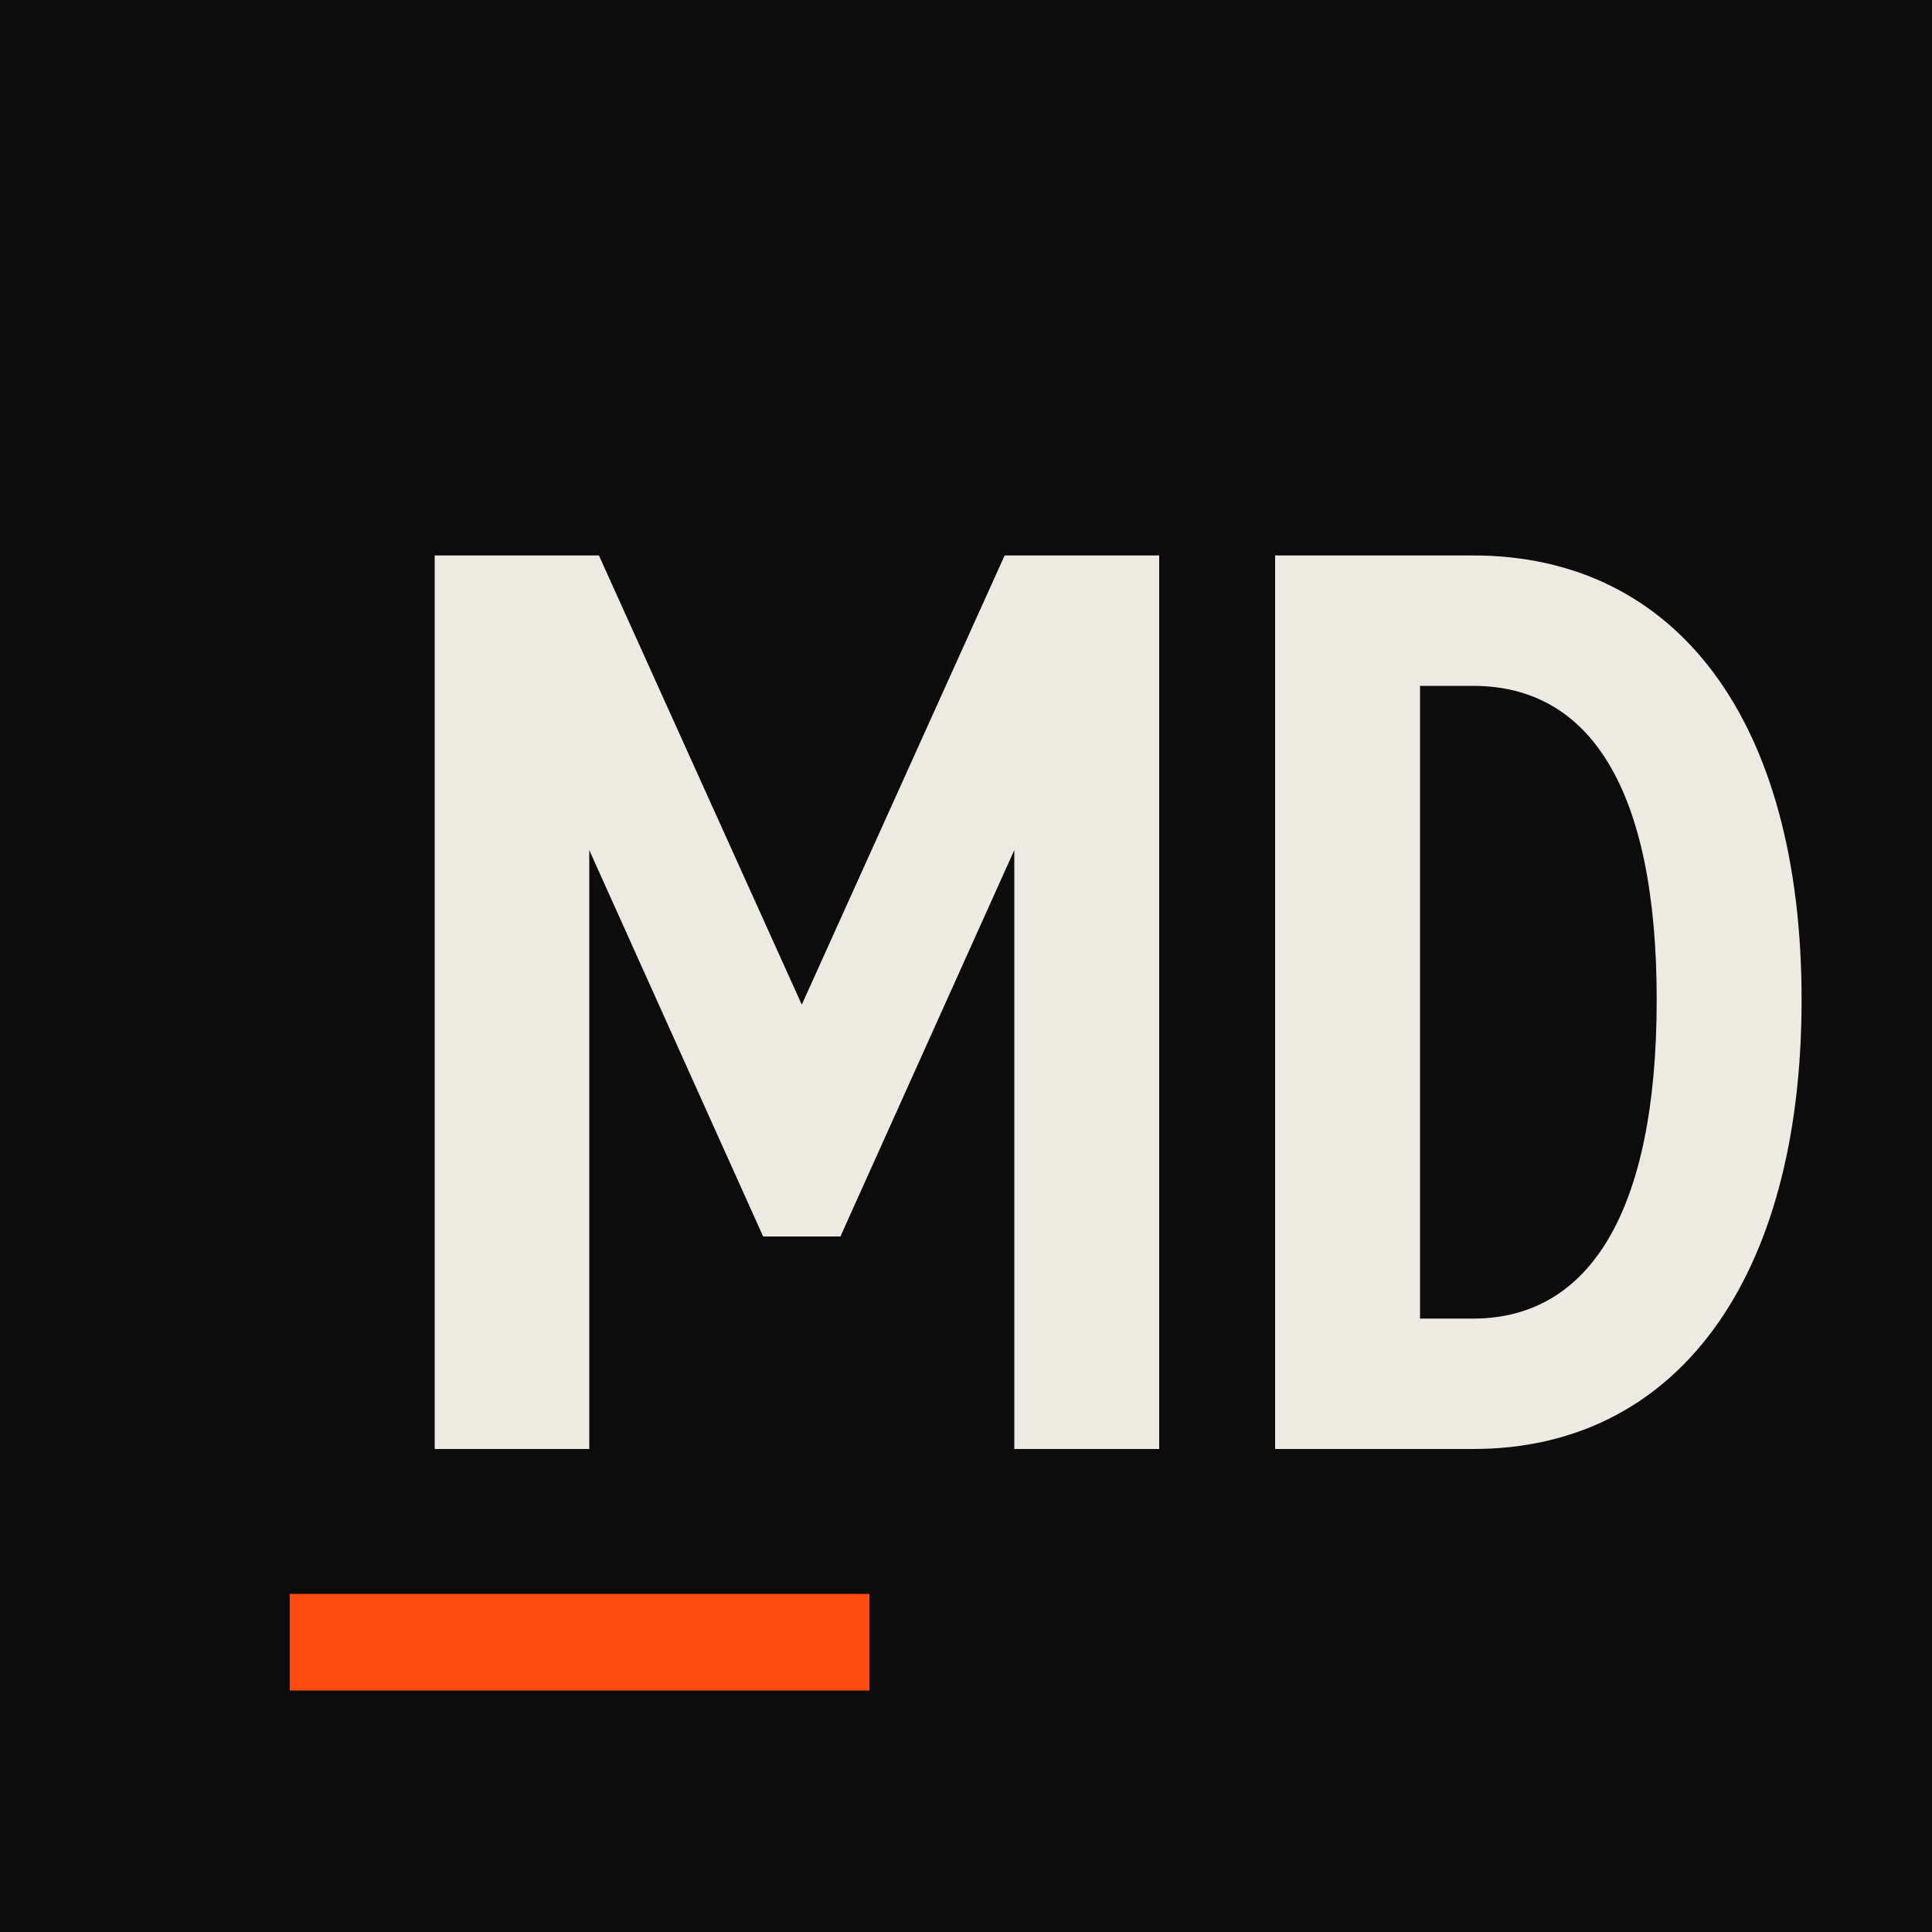
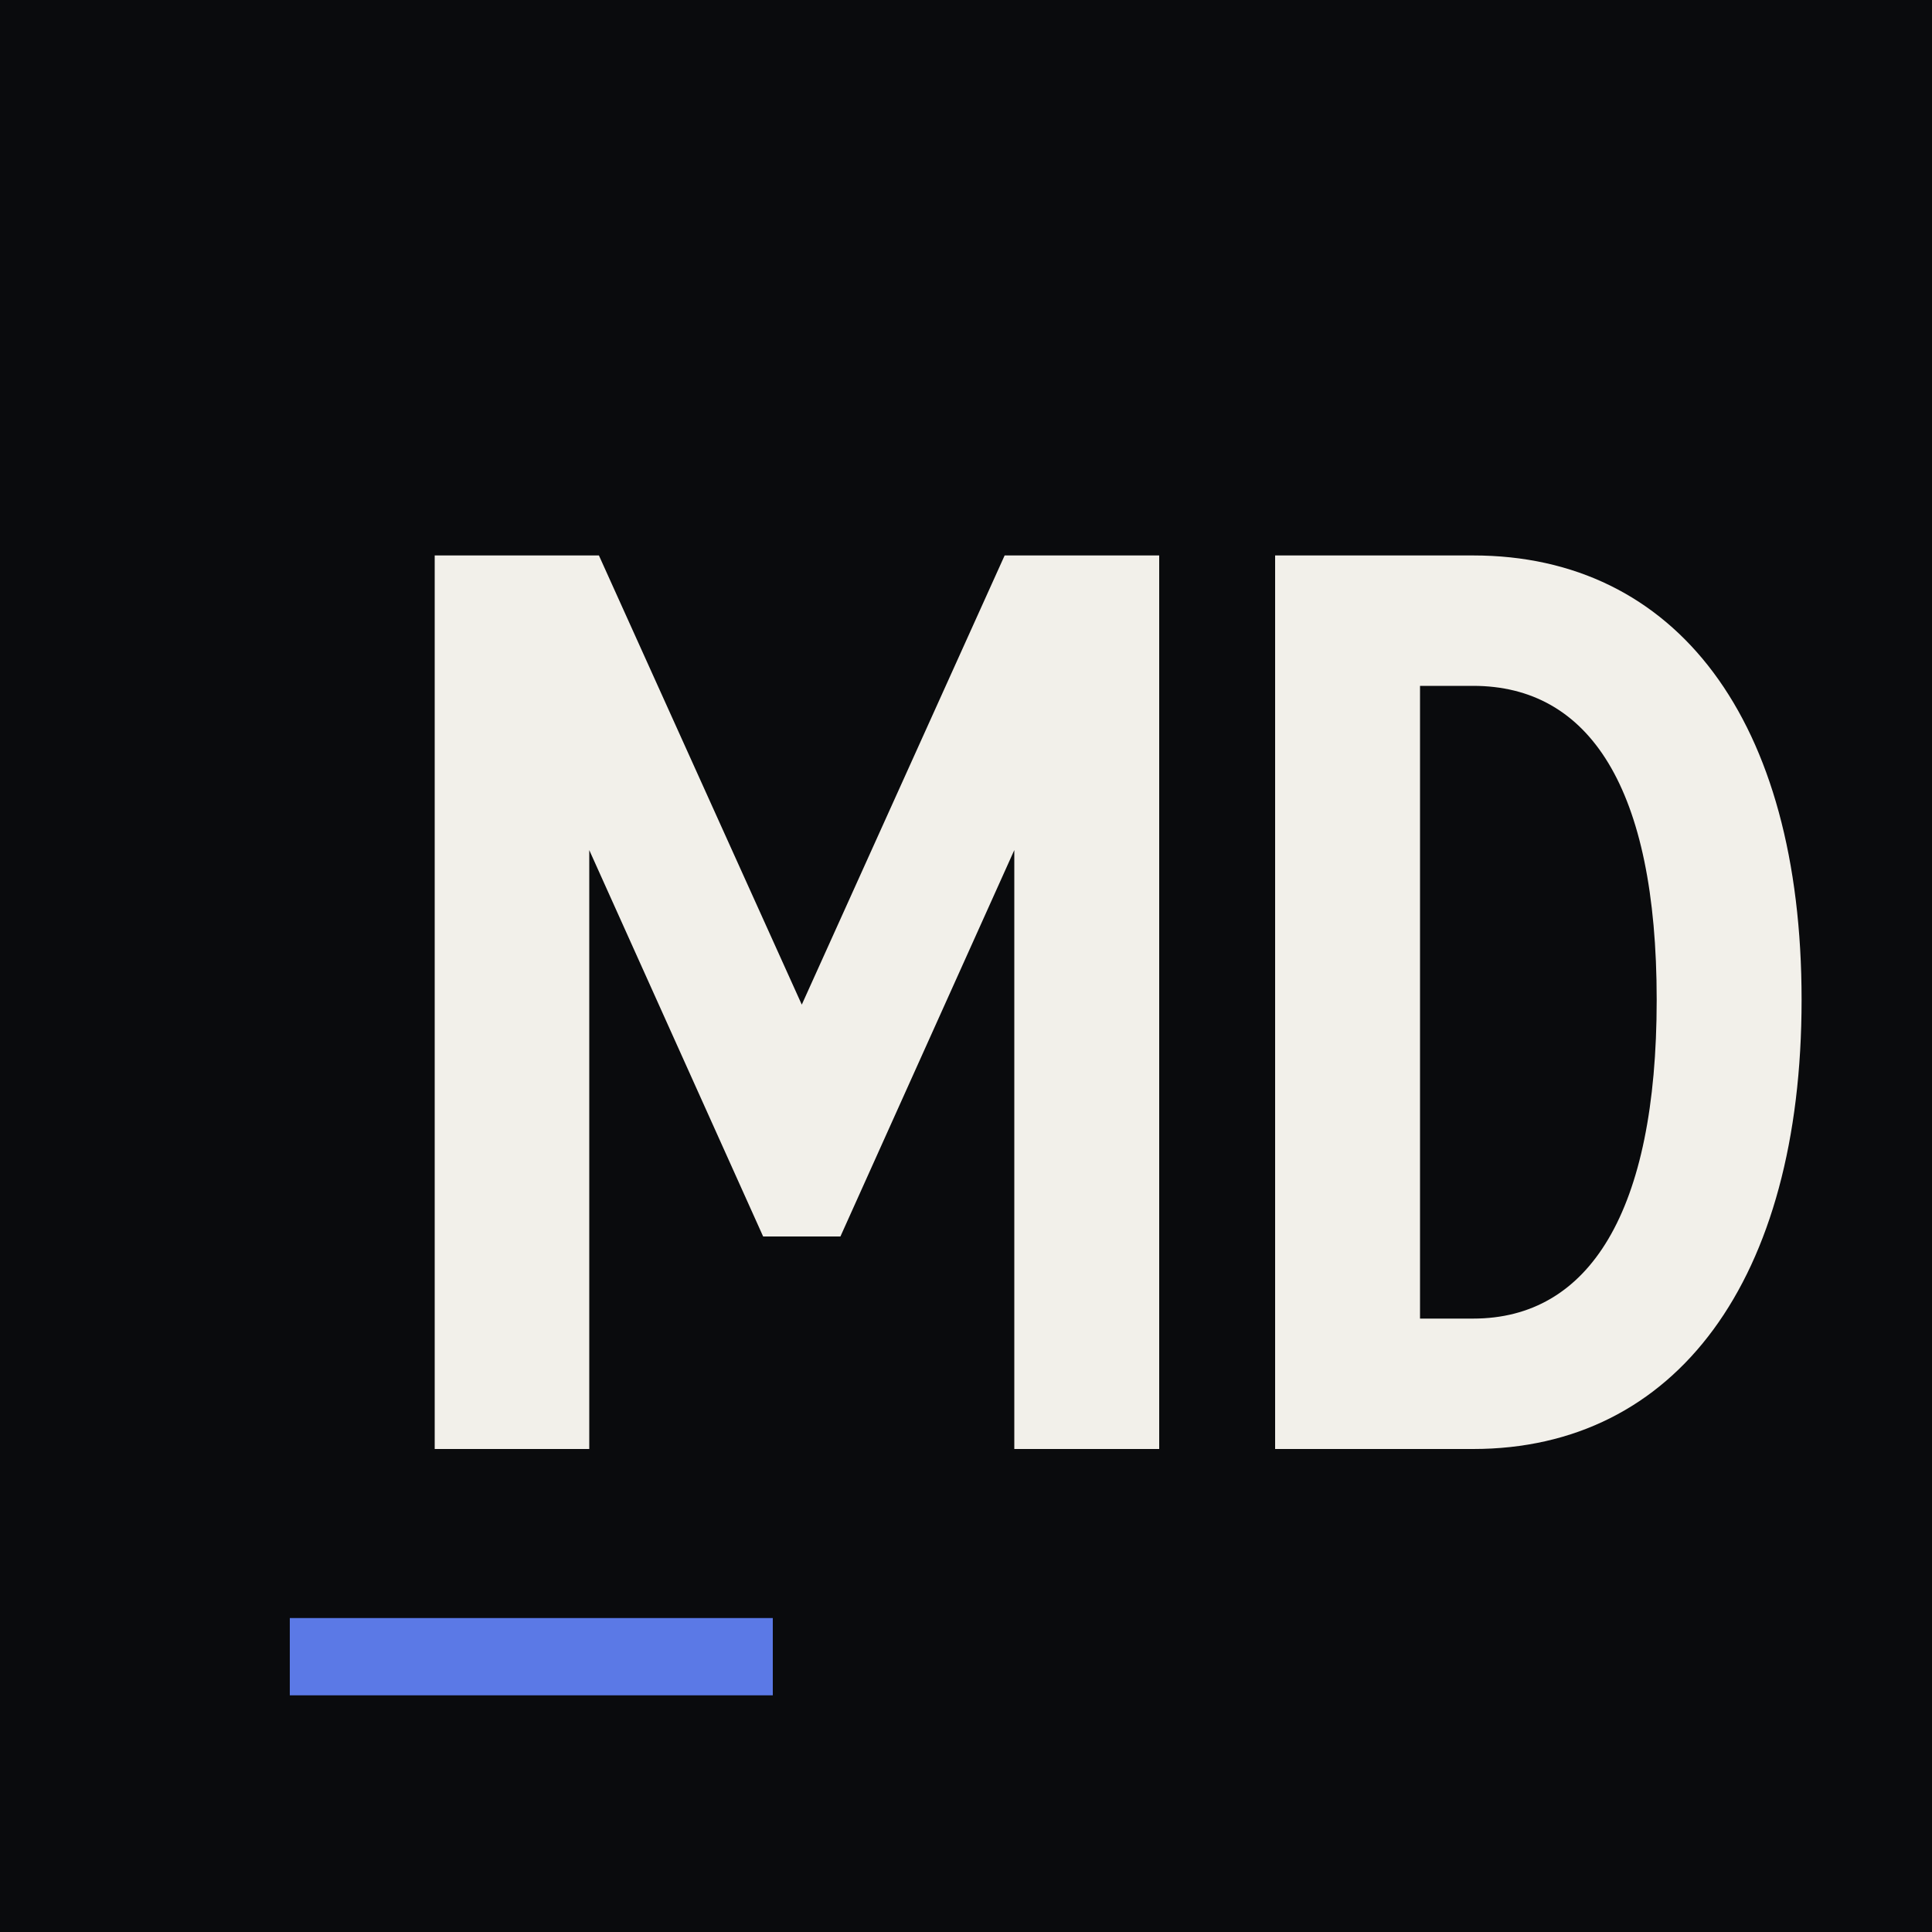
<svg xmlns="http://www.w3.org/2000/svg" viewBox="0 0 40 40" width="40" height="40">
-   <rect width="40" height="40" fill="#0C0C0D" />
-   <path d="M9 30V11.5h3.4l4.2 9.3 4.2-9.3H24V30h-3V17.6l-3.6 8h-1.6l-3.6-8V30H9Zm17.4 0V11.5h4.1c4.2 0 6.8 3.4 6.8 9.2s-2.6 9.3-6.8 9.3h-4.1Zm3-2.7h1.1c2.4 0 3.8-2.2 3.8-6.6s-1.4-6.5-3.8-6.5h-1.1v13.1Z" fill="#ECEAE1" />
-   <rect x="6" y="33" width="12" height="2" fill="#FF4B12" />
+   <rect width="40" height="40" fill="#0A0B0D" />
+   <path d="M9 30V11.5h3.4l4.2 9.3 4.2-9.3H24V30h-3V17.6l-3.6 8h-1.6l-3.6-8V30H9Zm17.4 0V11.5h4.1c4.2 0 6.8 3.4 6.8 9.2s-2.6 9.3-6.8 9.3h-4.1Zm3-2.7h1.1c2.4 0 3.8-2.2 3.8-6.6s-1.4-6.5-3.8-6.5h-1.1v13.1Z" fill="#F2F0EA" />
+   <rect x="6" y="33.5" width="10" height="1.6" fill="#5B79E6" />
</svg>
